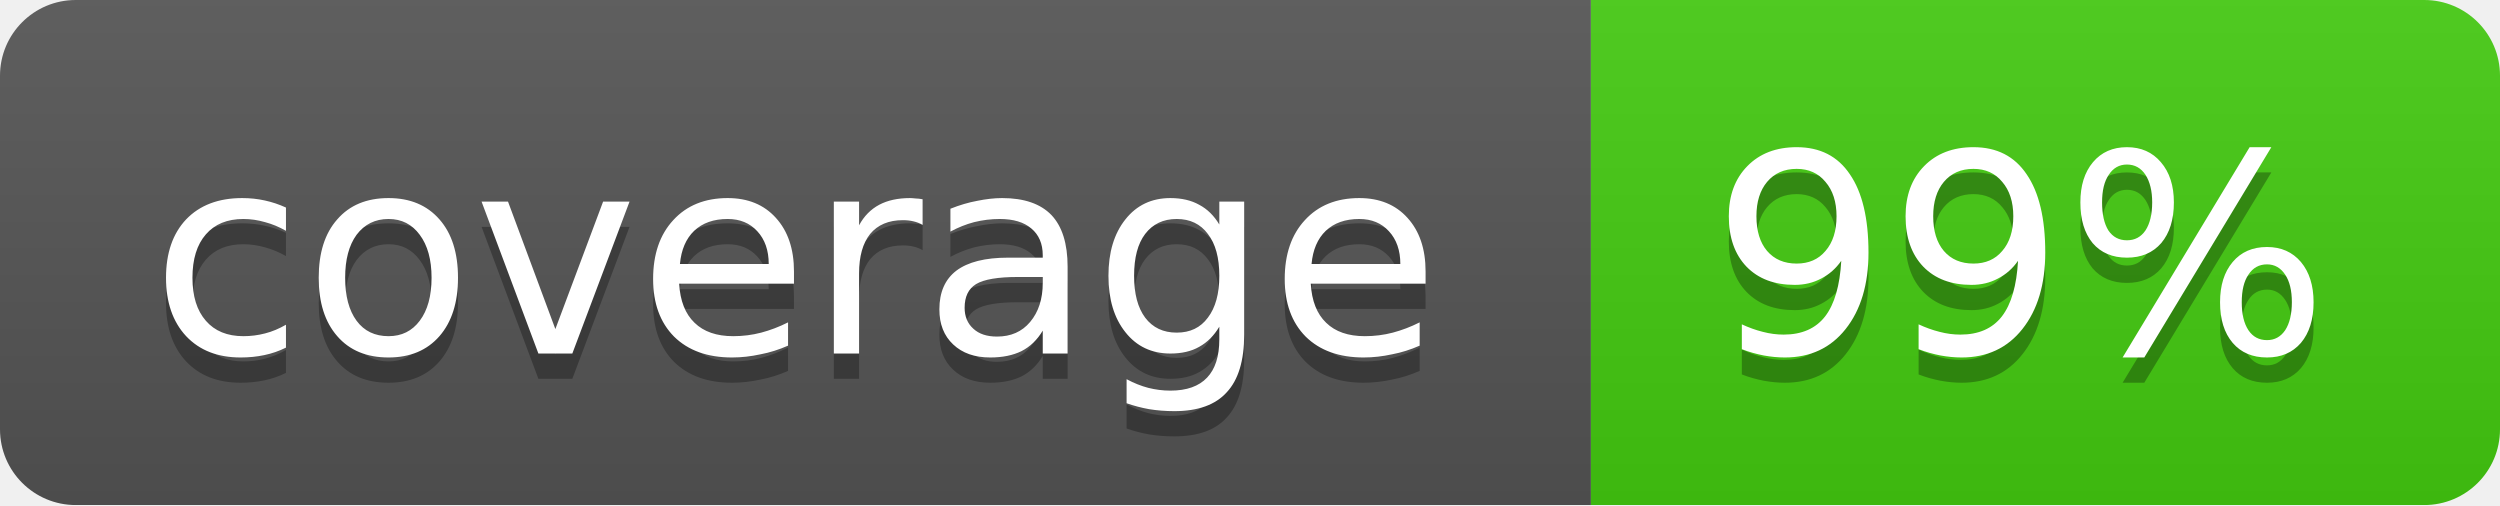
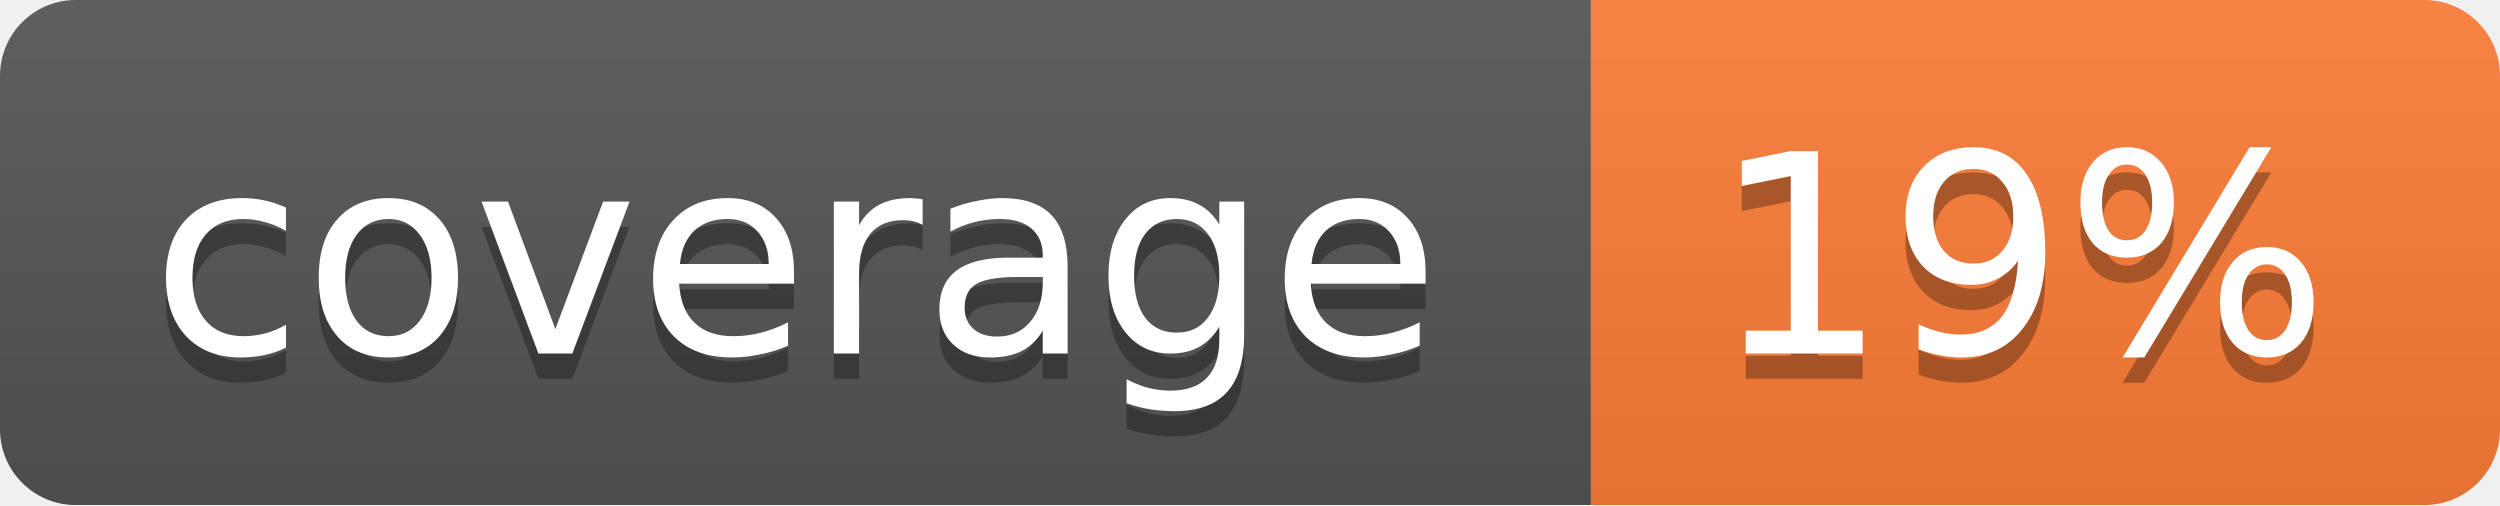
<svg xmlns="http://www.w3.org/2000/svg" width="99" height="20">
  <linearGradient id="b" x2="0" y2="100%">
    <stop offset="0" stop-color="#bbb" stop-opacity=".1" />
    <stop offset="1" stop-opacity=".1" />
  </linearGradient>
  <mask id="a">
    <rect width="99" height="20" rx="3" fill="#fff" />
  </mask>
  <g mask="url(#a)">
    <path fill="#555" d="M0 0h63v20H0z" />
-     <path fill="#4c1" d="M63 0h36v20H63z" />
+     <path fill="#fe7d37" d="M63 0h36v20H63z" />
    <path fill="url(#b)" d="M0 0h99v20H0z" />
  </g>
  <g fill="#fff" text-anchor="middle" font-family="DejaVu Sans,Verdana,Geneva,sans-serif" font-size="11">
    <text x="31.5" y="15" fill="#010101" fill-opacity=".3">coverage</text>
    <text x="31.5" y="14">coverage</text>
-     <text x="80" y="15" fill="#010101" fill-opacity=".3">99%</text>
-     <text x="80" y="14">99%</text>
+     <text x="80" y="15" fill="#010101" fill-opacity=".3">19%</text>
+     <text x="80" y="14">19%</text>
  </g>
</svg>
